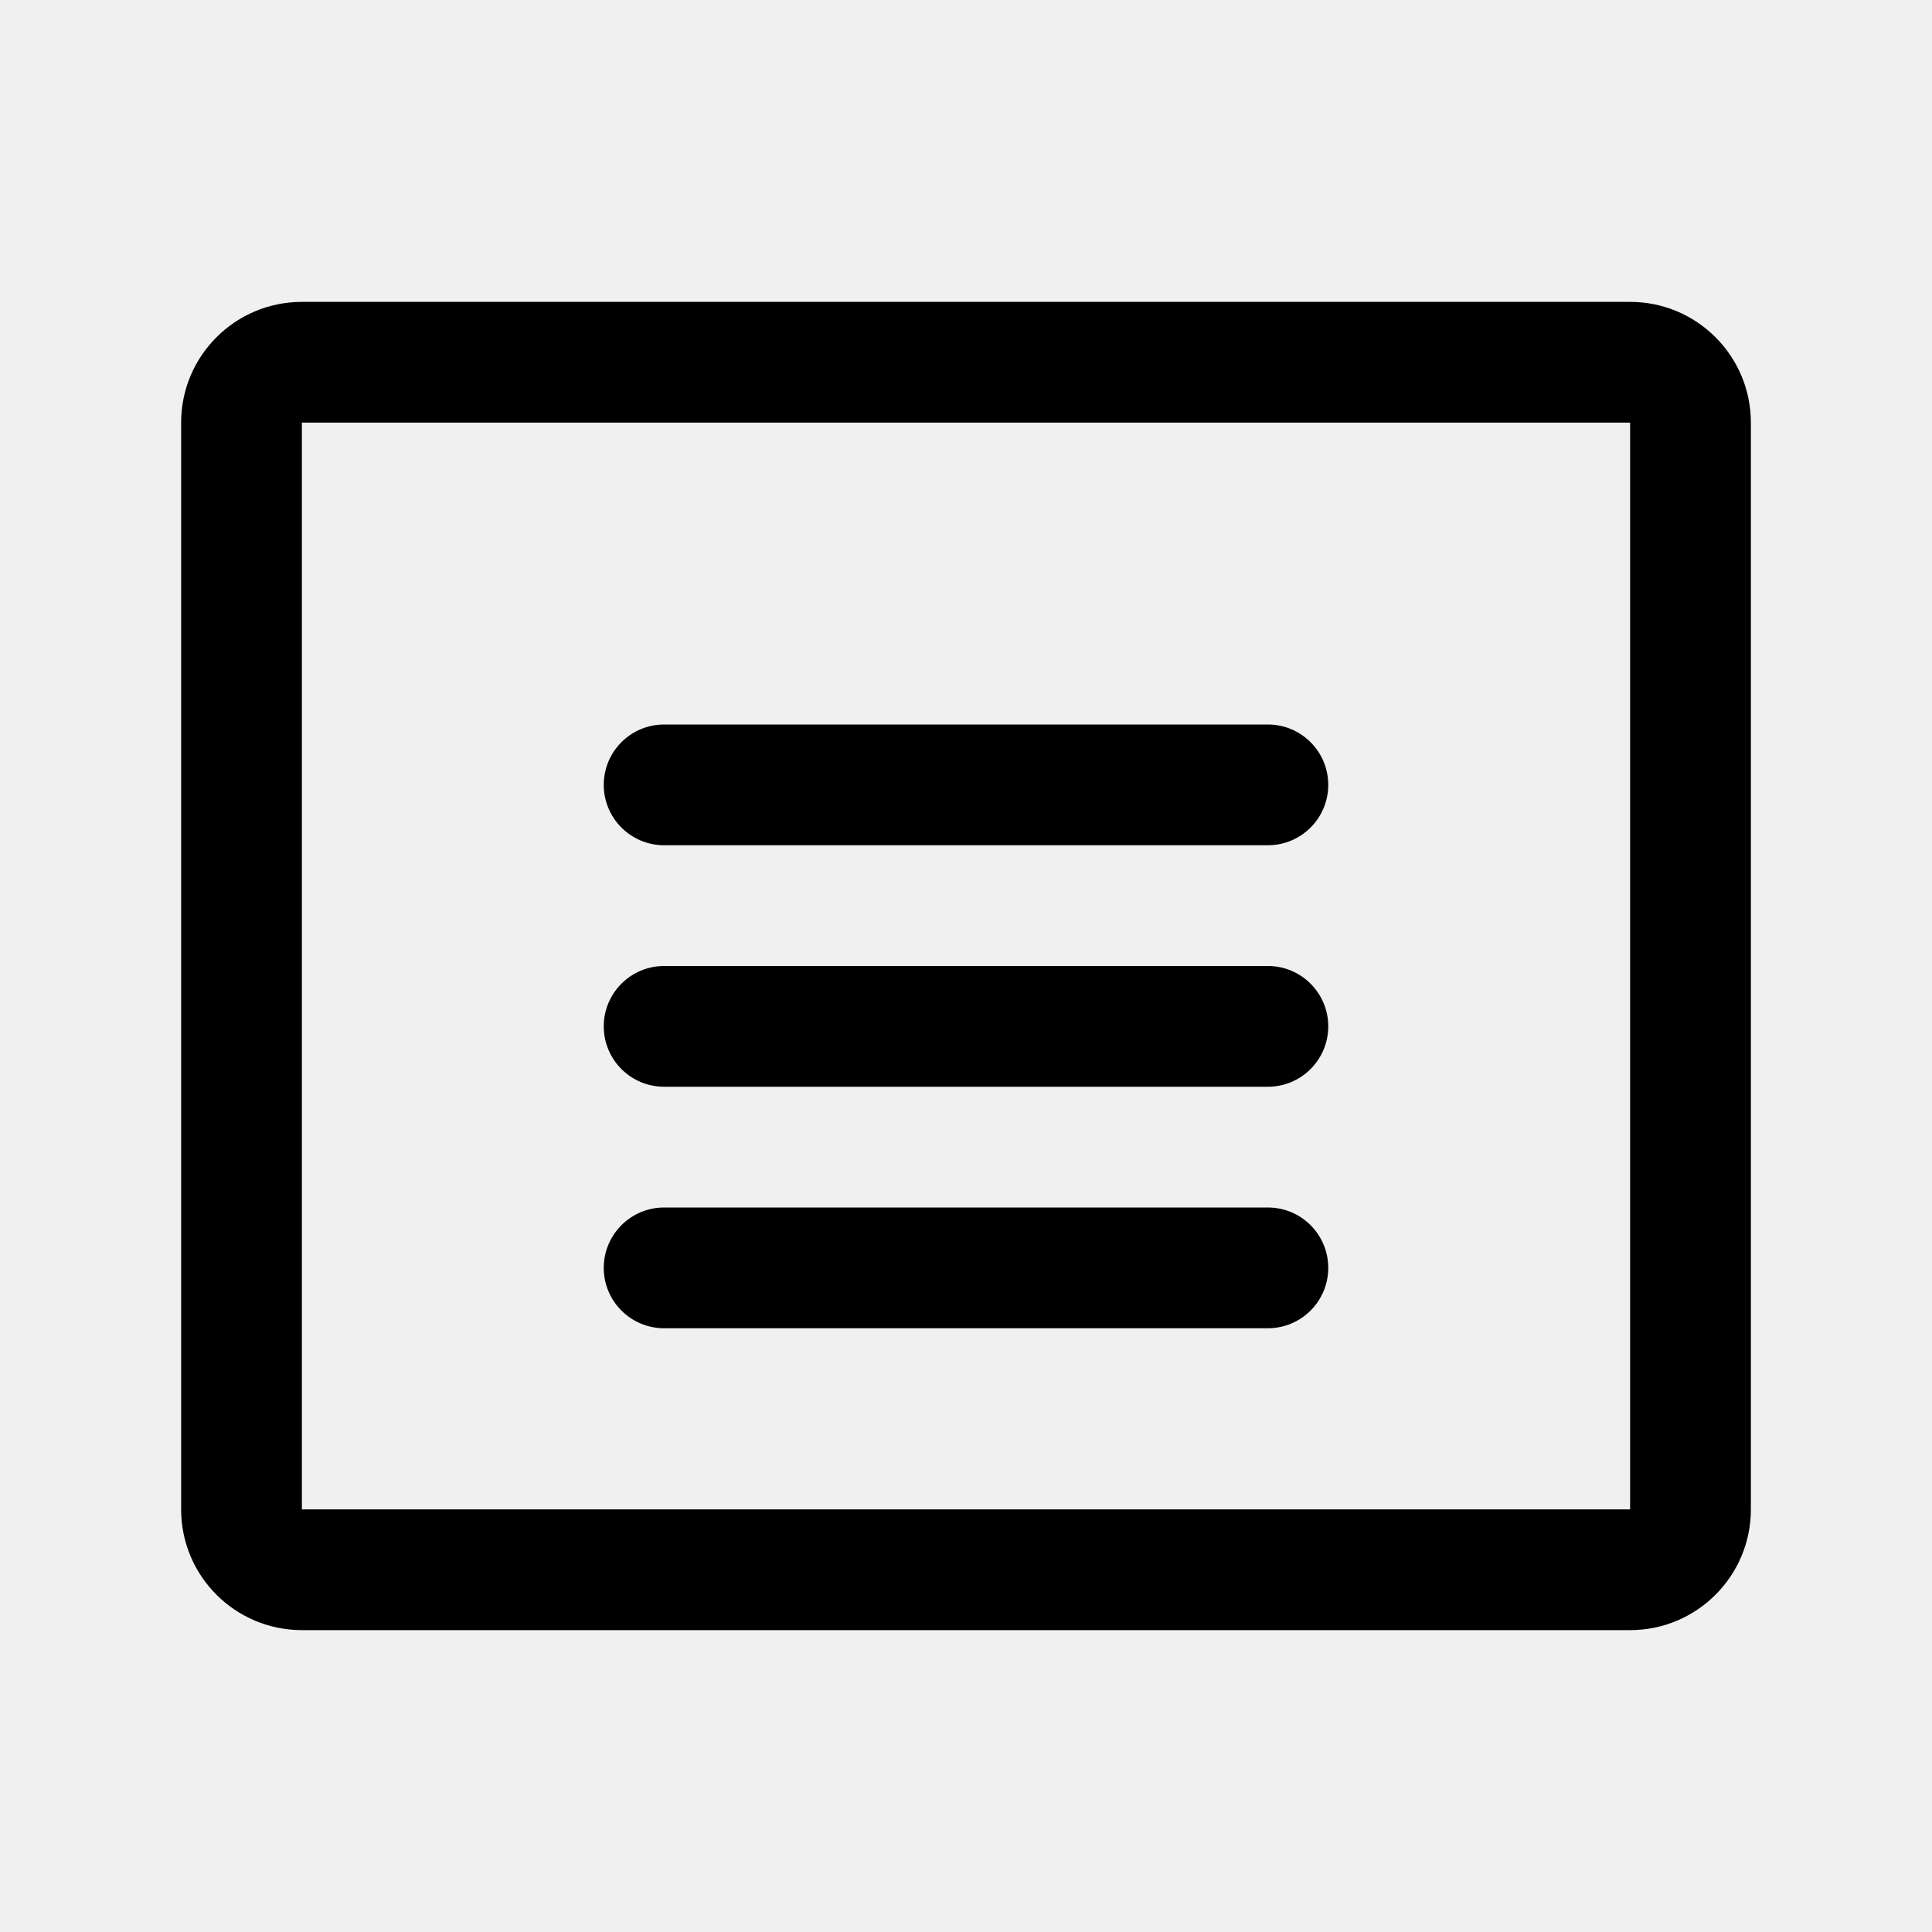
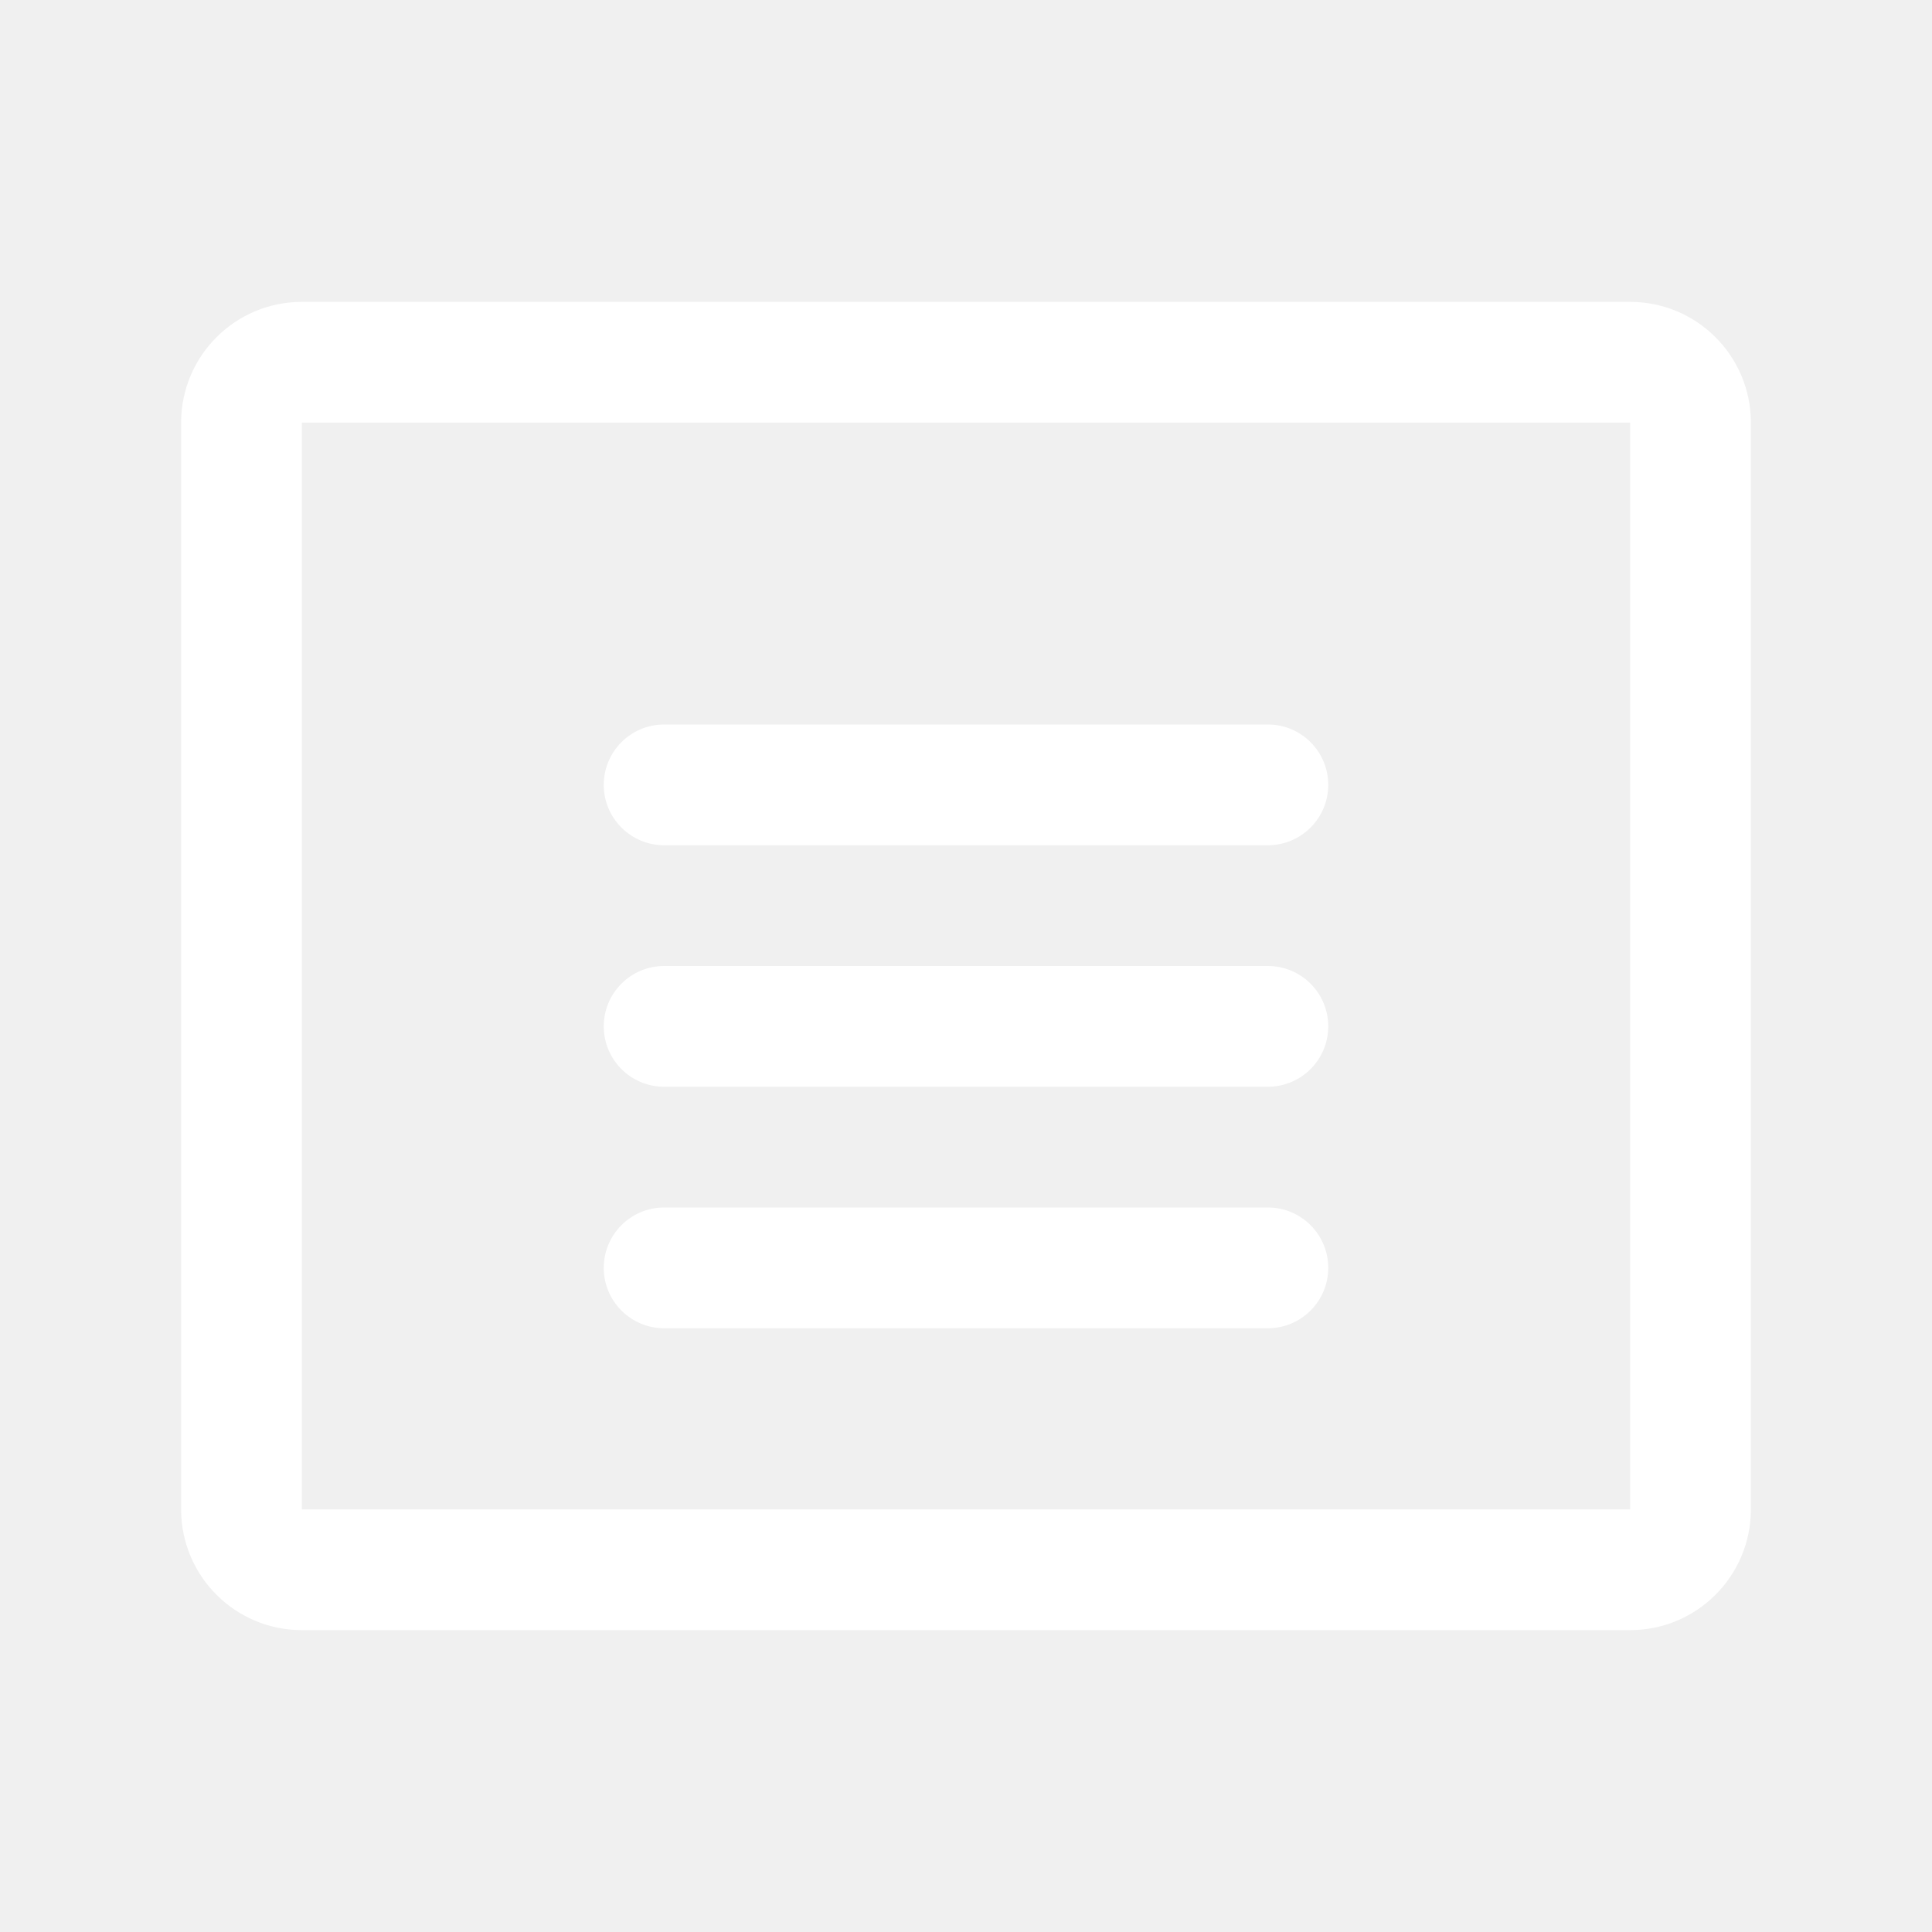
<svg xmlns="http://www.w3.org/2000/svg" width="32" height="32" viewBox="0 0 256 256">
-   <path fill="currentColor" d="M216 40H40a16 16 0 0 0-16 16v144a16 16 0 0 0 16 16h176a16 16 0 0 0 16-16V56a16 16 0 0 0-16-16Zm0 160H40V56h176v144Zm-40-96a8 8 0 0 1-8 8H88a8 8 0 0 1 0-16h80a8 8 0 0 1 8 8Zm0 32a8 8 0 0 1-8 8H88a8 8 0 0 1 0-16h80a8 8 0 0 1 8 8Zm0 32a8 8 0 0 1-8 8H88a8 8 0 0 1 0-16h80a8 8 0 0 1 8 8Z" />
+   <path fill="#ffffff" d="M216 40H40a16 16 0 0 0-16 16v144a16 16 0 0 0 16 16h176a16 16 0 0 0 16-16V56a16 16 0 0 0-16-16Zm0 160H40V56h176v144Zm-40-96a8 8 0 0 1-8 8H88a8 8 0 0 1 0-16h80a8 8 0 0 1 8 8Zm0 32a8 8 0 0 1-8 8H88a8 8 0 0 1 0-16h80a8 8 0 0 1 8 8Zm0 32a8 8 0 0 1-8 8H88a8 8 0 0 1 0-16h80a8 8 0 0 1 8 8Z" />
</svg>
